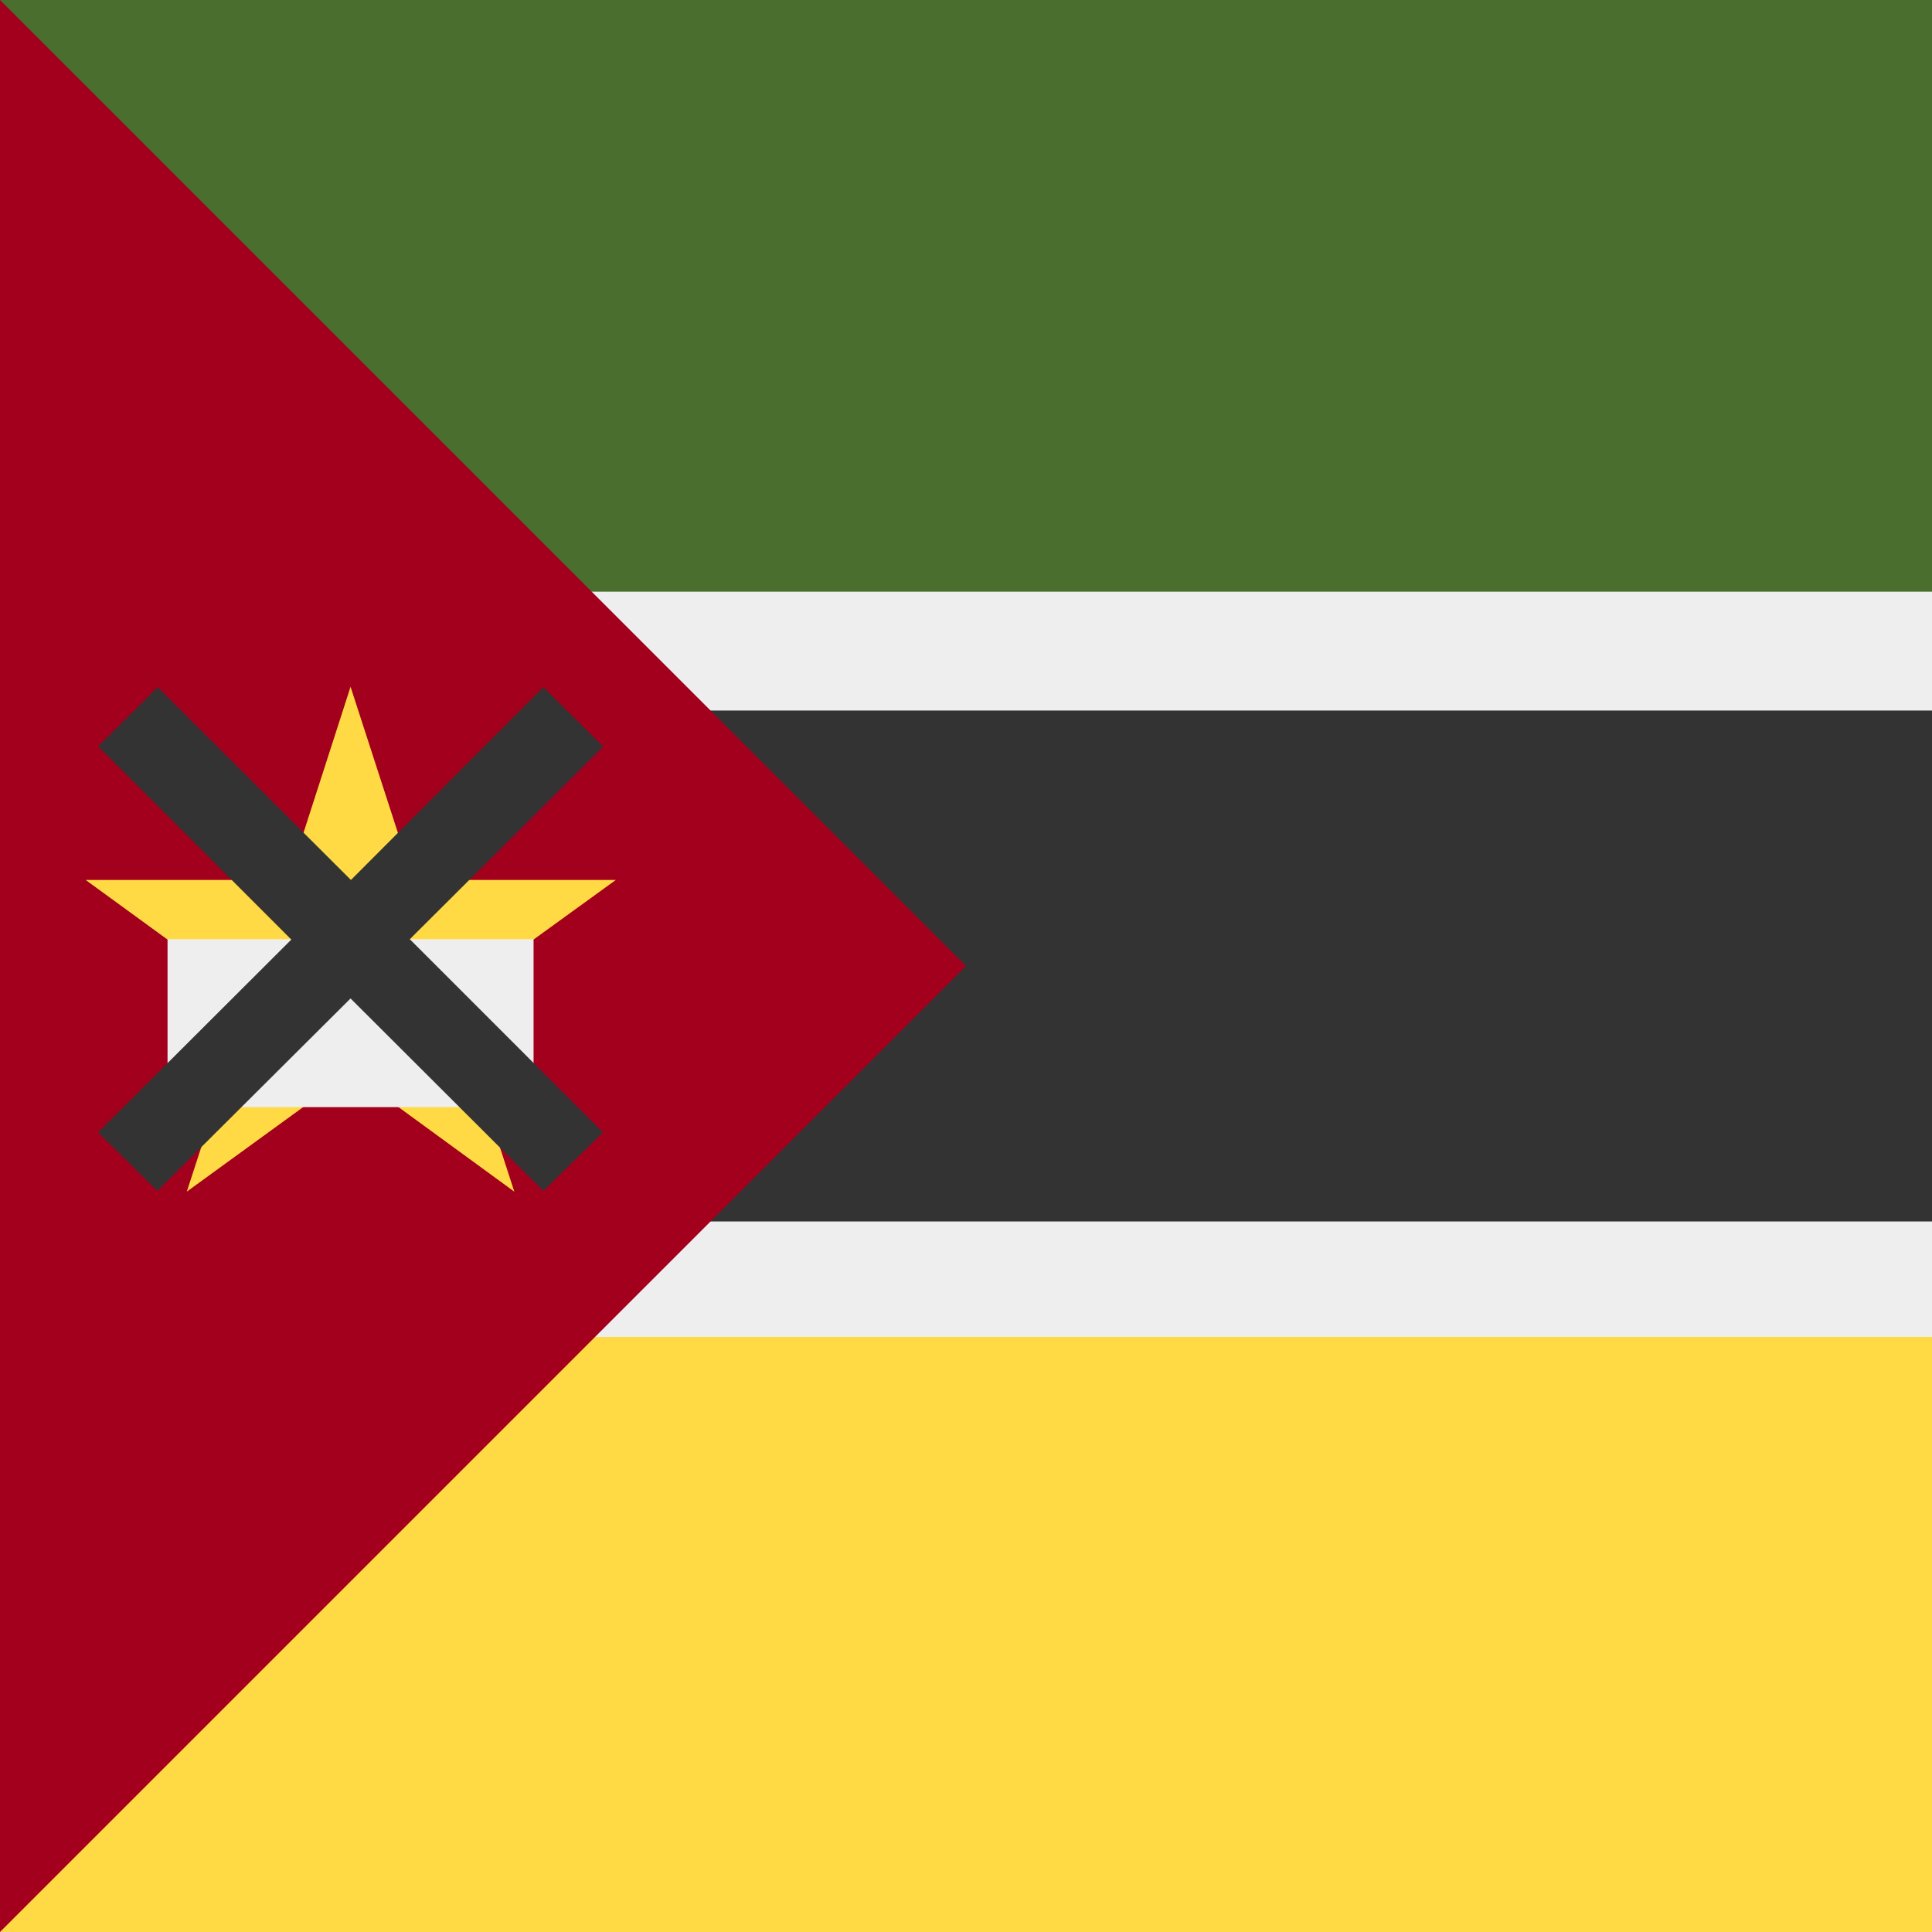
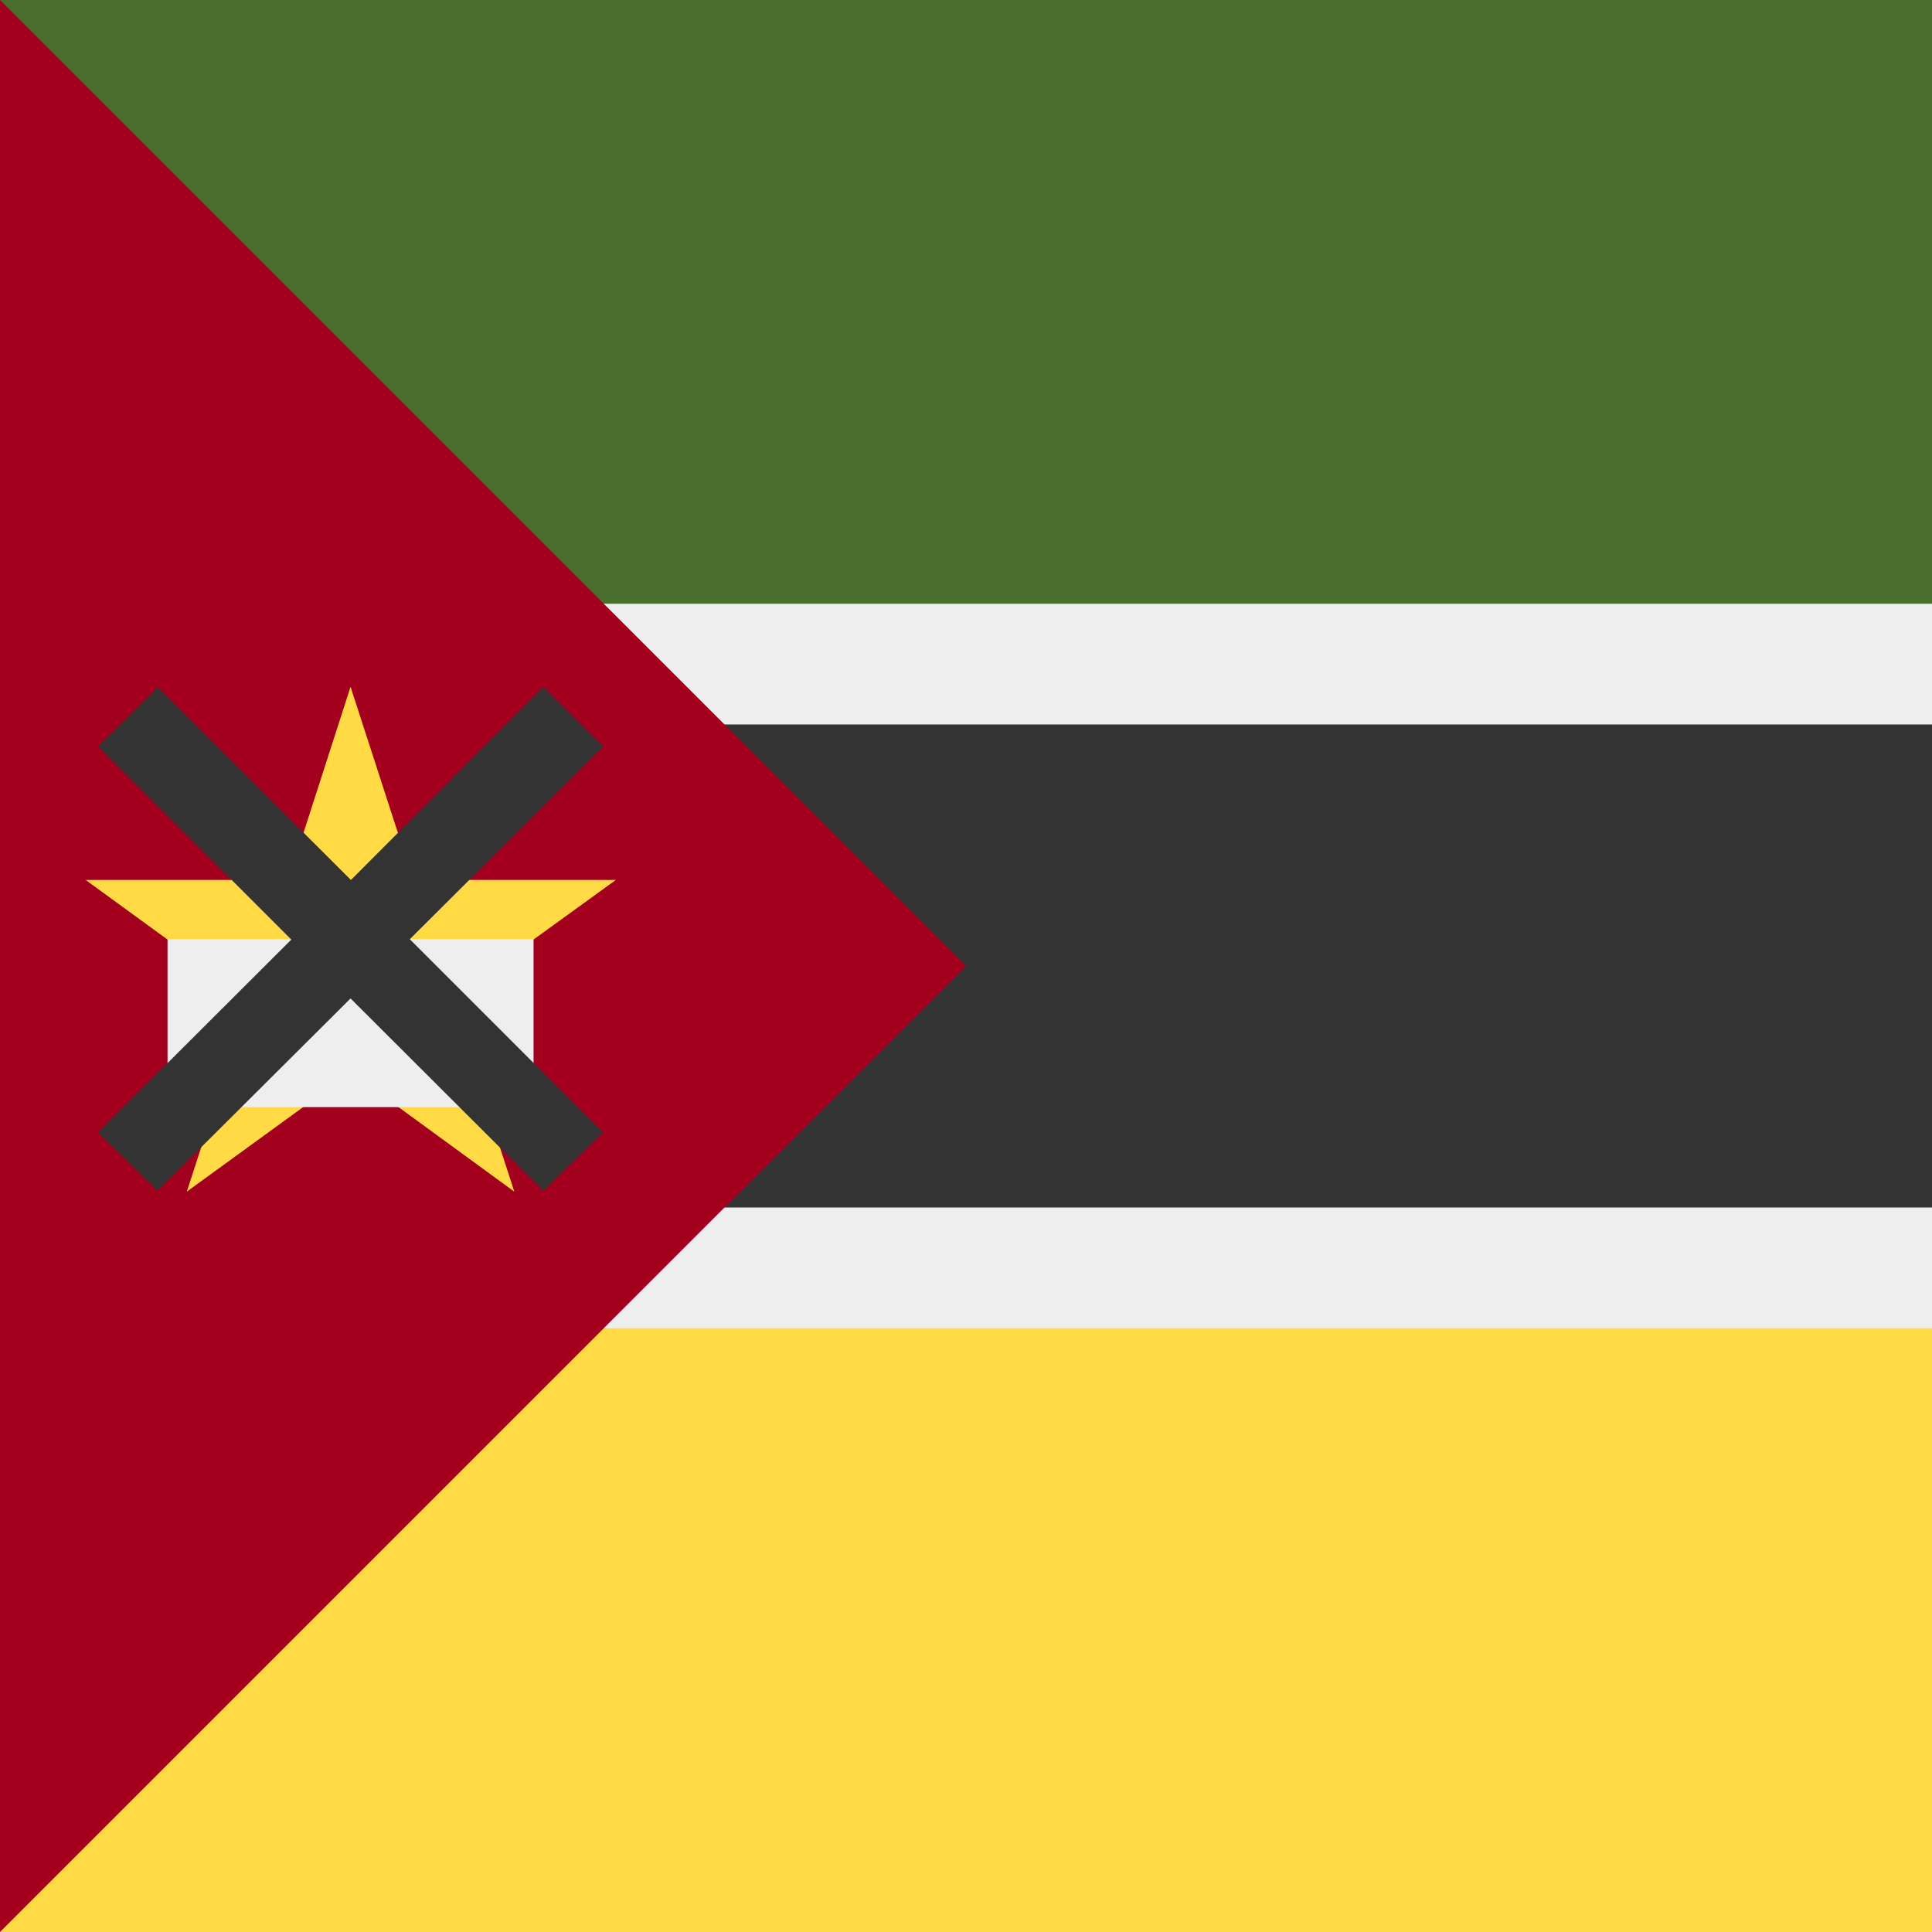
<svg xmlns="http://www.w3.org/2000/svg" width="512" height="512" fill="none">
-   <path fill="#EEE" d="M0 0h512v512H0z" />
-   <path fill="#496E2D" d="M0 0h512v156.8H0z" />
-   <path fill="#FFDA44" d="M0 354.3h512V512H0z" />
-   <path fill="#333" d="M0 188.3h512v135.4H0z" />
+   <path fill="#333" d="M0 136h512v240H0z" />
+   <path fill="#FFDA44" d="M0 344h512v168H0z" />
+   <path fill="#496E2D" d="M0 0h512v168H0z" />
+   <path fill="#EEE" fill-rule="evenodd" d="M512 160H0v32h512v-32ZM0 352h512v-32H0v32Z" clip-rule="evenodd" />
  <path fill="#A2001D" d="M0 0v512l256-256L0 0Z" />
  <path fill="#FFDA44" d="m92.9 182 16.6 51.2h53.7l-43.5 31.5 16.6 51.1L93 284.2l-43.5 31.6 16.6-51-43.4-31.6h53.7L92.9 182Z" />
  <path fill="#EEE" d="M44.4 248.9h97v44.5h-97v-44.5Z" />
  <path fill="#333" d="M159.8 197.8 144 182.1l-51 51.1-51.2-51.1L26 197.8 77.2 249 26 300.1l15.7 15.5 51.2-51 51.1 51 15.8-15.5-51.2-51.2 51.2-51Z" />
</svg>
